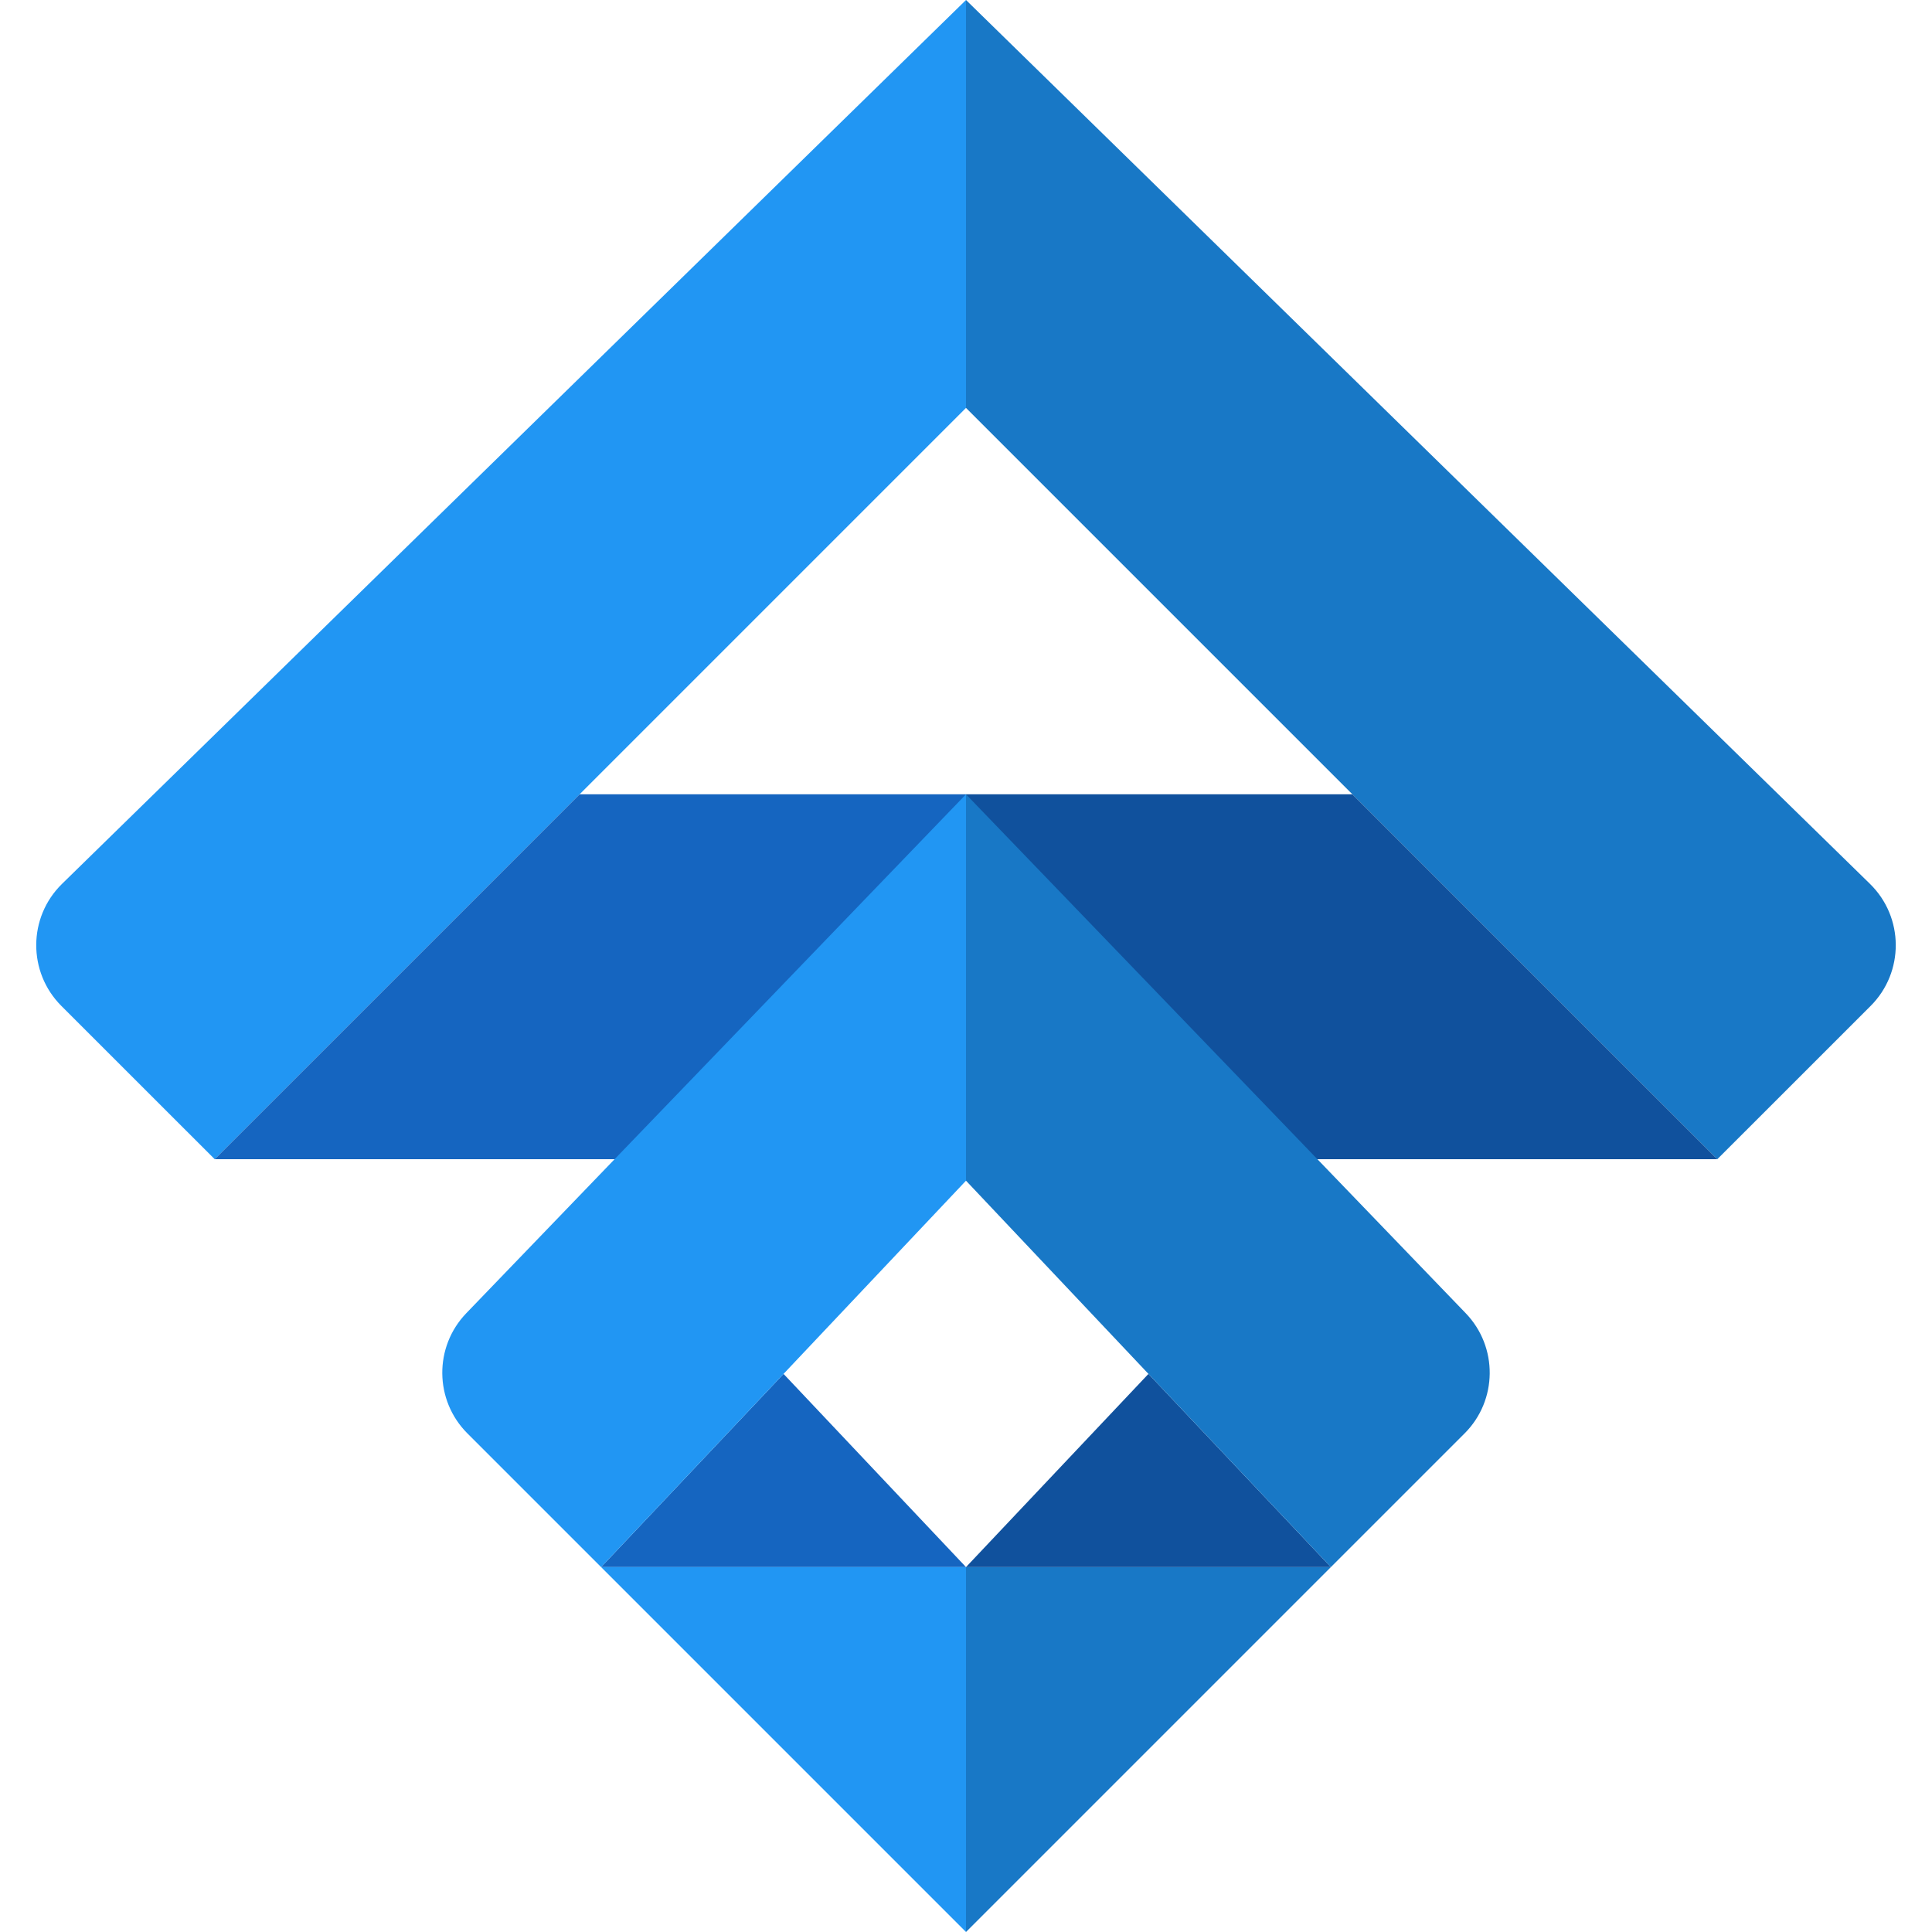
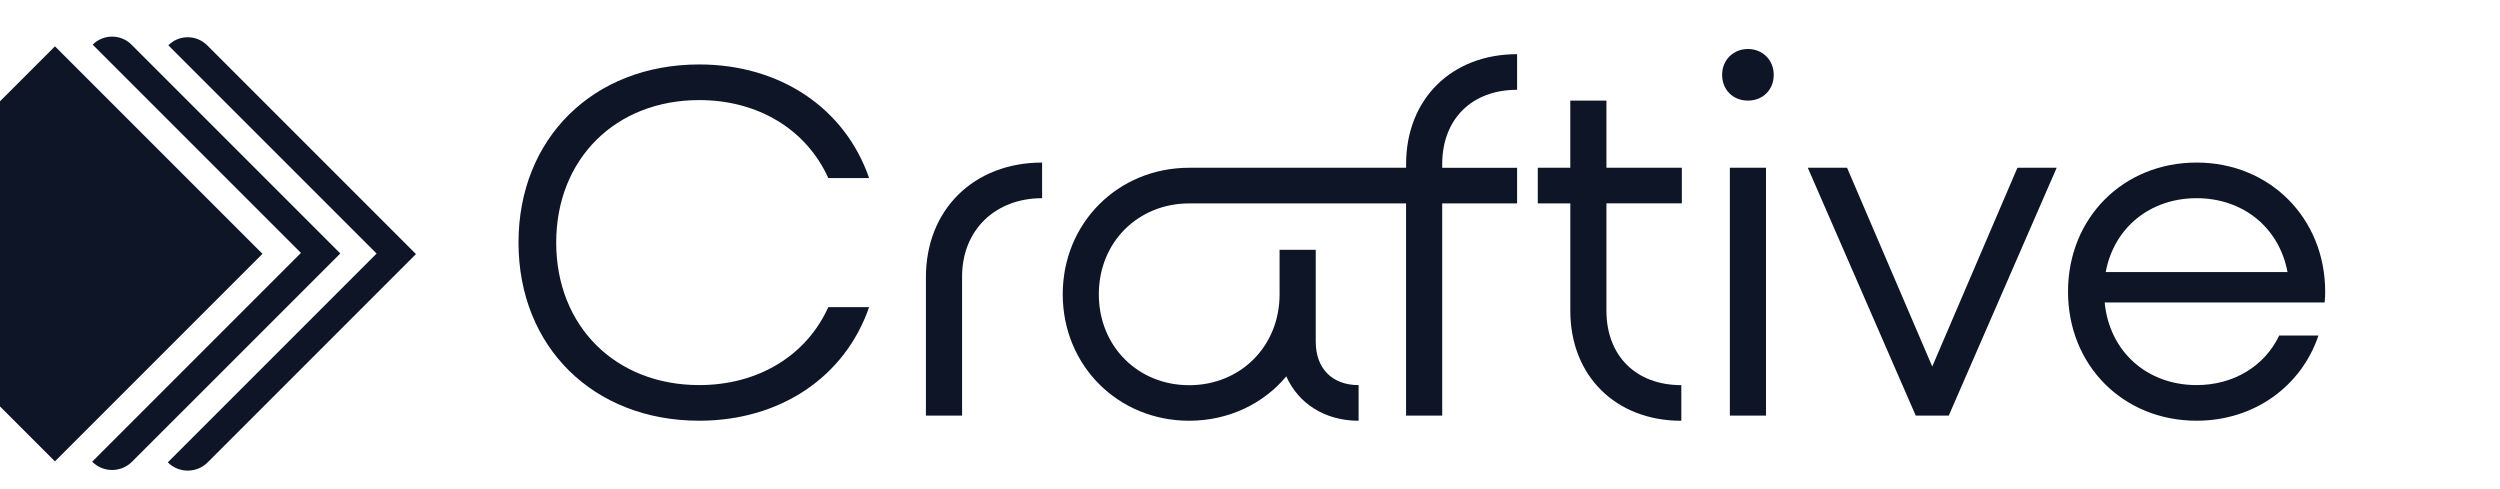
- <svg xmlns="http://www.w3.org/2000/svg" width="32" height="32" viewBox="0 0 32 32" fill="none">
-   <path d="M16 6.756V0L1.028 14.639C0.462 15.192 0.457 16.102 1.017 16.662L3.556 19.2" fill="#2196F3" />
-   <path d="M16 6.756V0L30.972 14.639C31.538 15.192 31.543 16.102 30.983 16.662L28.444 19.2" fill="#1878C6" />
-   <path d="M3.556 19.2L9.6 13.156H16V19.2" fill="#1565C0" />
-   <path d="M28.444 19.2L22.4 13.156H16V19.2" fill="#10519D" />
-   <path d="M16 25.956H9.956L12.978 22.756L16 25.956Z" fill="#1565C0" />
-   <path d="M16 32L22.044 25.956L16 25.956V32Z" fill="#1878C6" />
-   <path d="M16 32L9.956 25.956H16V32Z" fill="#2196F3" />
-   <path d="M16 25.956H22.044L19.022 22.756L16 25.956Z" fill="#10519D" />
-   <path d="M7.724 21.75C7.186 22.308 7.194 23.194 7.742 23.742L9.956 25.956L16 19.556V13.156" fill="#2196F3" />
-   <path d="M24.276 21.75C24.814 22.308 24.806 23.194 24.258 23.742L22.044 25.956L16 19.556V13.156" fill="#1878C6" />
+ <svg xmlns="http://www.w3.org/2000/svg" id="Layer_1" version="1.1" viewBox="615 805 870 170" preserveAspectRatio="xMidYMid meet">
+   <defs>
+     <style>
+       .st0 {
+         fill: #0d1527;
+       }
+     </style>
+   </defs>
+   <g>
+     <path class="st0" d="M858.33,827.43c28.03,0,50.67,15.09,59.12,39.53h-14.2c-7.73-17.07-24.62-27.13-44.92-27.13-29.11,0-49.77,20.48-49.77,49.59s20.66,49.59,49.77,49.59c20.3,0,37.2-10.06,44.92-27.13h14.2c-8.45,24.44-31.09,39.53-59.12,39.53-36.84,0-62.89-25.7-62.89-61.99s26.06-61.99,62.89-61.99Z" />
+     <path class="st0" d="M977.65,873.97c-16.35,0-27.85,11.14-27.85,27.31v48.34h-12.58v-48.16c0-23.54,16.71-39.89,40.43-39.89v12.4Z" />
+     <path class="st0" d="M1060.3,891.94h12.58v31.99c0,9.34,5.75,15.09,14.91,15.09v12.4c-11.86,0-21.02-6.11-25.16-15.45-7.91,9.52-20.12,15.45-33.78,15.45-24.8,0-44.02-19.23-44.02-44.02s19.23-44.02,44.02-44.02h75.47v-1.26c0-22.64,15.81-38.27,38.63-38.27v12.4c-15.81,0-26.06,10.24-26.06,25.88v1.26h26.06v12.4h-26.06v73.85h-12.58v-73.85h-75.47c-17.79,0-31.45,13.48-31.45,31.63s13.66,31.63,31.45,31.63,31.45-13.48,31.45-31.63v-15.45Z" />
+     <path class="st0" d="M1150.14,863.37h11.32v-23.36h12.58v23.36h26.24v12.4h-26.24v37.38c0,15.63,10.24,25.88,26.06,25.88v12.4c-22.82,0-38.63-15.63-38.63-38.27v-37.38h-11.32v-12.4Z" />
+     <path class="st0" d="M1232.26,831.03c0,5.21-3.77,8.98-8.98,8.98s-8.98-3.77-8.98-8.98,3.95-8.98,8.98-8.98,8.98,3.77,8.98,8.98ZM1216.99,863.37h12.58v86.25h-12.58v-86.25Z" />
+     <path class="st0" d="M1257.77,863.37l29.65,69.18,29.65-69.18h13.66l-37.56,86.25h-11.5l-37.56-86.25h13.66Z" />
+     <path class="st0" d="M1379.42,861.57c25.52,0,44.74,19.41,44.74,44.92,0,1.08,0,1.98-.18,3.77h-76.55c1.62,17.07,14.73,28.75,31.98,28.75,12.94,0,23.72-6.65,28.75-17.25h13.66c-5.93,17.61-22.28,29.65-42.41,29.65-25.52,0-44.74-19.23-44.74-44.92s19.23-44.92,44.74-44.92ZM1411.05,899.67c-2.88-15.45-15.45-25.7-31.63-25.7s-28.75,10.24-31.63,25.7h63.25Z" />
+   </g>
+   <g>
+     <path class="st0" d="M673.58,820.76h0s72.48,72.48,72.48,72.48l-72.66,72.66h0c3.83,3.83,10.04,3.83,13.87,0l72.48-72.48-72.66-72.66c-3.73-3.73-9.78-3.73-13.51,0Z" />
+     <path class="st0" d="M647.25,820.54h0s72.48,72.48,72.48,72.48l-72.66,72.66h0c3.83,3.83,10.04,3.83,13.87,0l72.48-72.48-72.66-72.66c-3.73-3.73-9.78-3.73-13.51,0Z" />
+     <path class="st0" d="M634.12,821.13l-48.42,48.42c-13.14,13.14-13.14,34.44,0,47.58l48.42,48.42,72.22-72.22-72.22-72.22Z" />
+   </g>
</svg>
